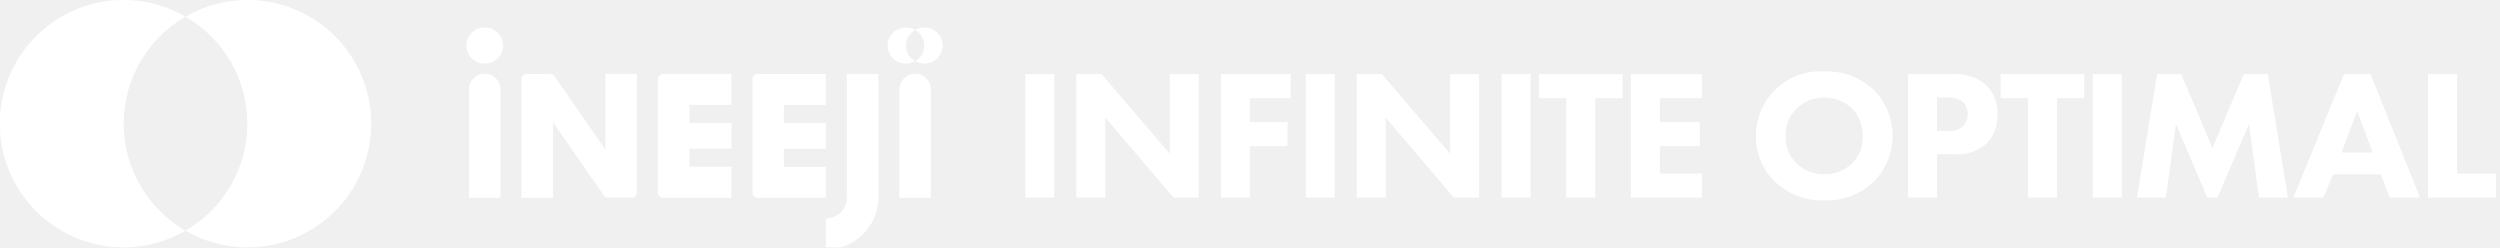
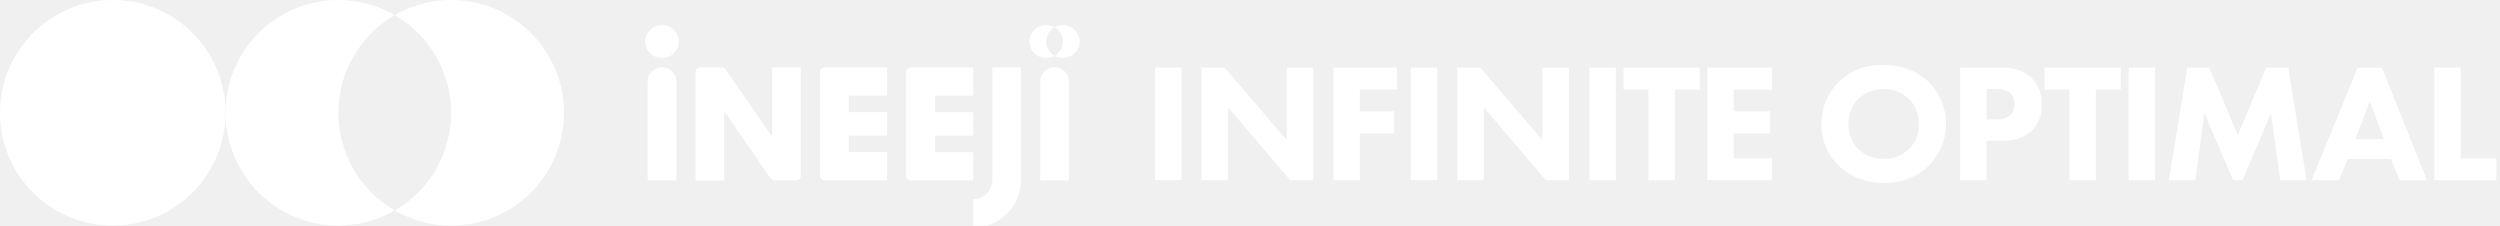
- <svg xmlns="http://www.w3.org/2000/svg" width="252.689" height="25" viewBox="0 0 252.689 25">
+ <svg xmlns="http://www.w3.org/2000/svg" width="277.063" height="25" viewBox="0 0 277.063 25">
  <defs>
    <clipPath id="clip-path">
      <rect id="사각형_2353" data-name="사각형 2353" width="205.556" height="22.222" fill="#fff" />
    </clipPath>
+     <clipPath id="clip-path-2">
+       <rect id="사각형_4380" data-name="사각형 4380" width="62.5" height="25" transform="translate(0 0)" fill="#fff" />
+     </clipPath>
  </defs>
-   <g id="그룹_6605" data-name="그룹 6605" transform="translate(-32.096 -32)">
-     <g id="Frame" transform="translate(79.229 34.778)" clip-path="url(#clip-path)">
+   <g id="ineeji" transform="translate(-4.626 -114)">
+     <g id="Frame" transform="translate(76.134 116.778)" clip-path="url(#clip-path)">
      <path id="패스_12516" data-name="패스 12516" d="M280.014,23.113h-2.93V35.592h2.93Z" transform="translate(-220.58 -18.399)" fill="#fff" />
      <path id="패스_12517" data-name="패스 12517" d="M302.362,35.611V23.132h2.55l6.892,8.043V23.132h2.93V35.611h-2.55l-6.891-8.085v8.085Z" transform="translate(-240.703 -18.415)" fill="#fff" />
      <path id="패스_12518" data-name="패스 12518" d="M381.057,25.56h-4.112v2.417h3.807V30.41h-3.807v5.2h-2.93V23.132h7.042Z" transform="translate(-297.744 -18.415)" fill="#fff" />
      <path id="패스_12519" data-name="패스 12519" d="M419,23.113h-2.93V35.592H419Z" transform="translate(-331.225 -18.399)" fill="#fff" />
      <path id="패스_12520" data-name="패스 12520" d="M441.352,35.611V23.132H443.9l6.888,8.043V23.132h2.93V35.611h-2.55l-6.888-8.085v8.085Z" transform="translate(-351.349 -18.415)" fill="#fff" />
      <path id="패스_12521" data-name="패스 12521" d="M516.051,23.113h-2.93V35.592h2.93Z" transform="translate(-408.483 -18.399)" fill="#fff" />
      <path id="패스_12522" data-name="패스 12522" d="M537.341,25.56v10.05h-2.93V25.56h-2.76V23.132h8.45V25.56Z" transform="translate(-423.234 -18.415)" fill="#fff" />
      <path id="패스_12523" data-name="패스 12523" d="M584.387,25.56h-4.243v2.417h4.033V30.41h-4.033v2.768h4.243v2.433H577.21V23.132h7.177Z" transform="translate(-459.502 -18.415)" fill="#fff" />
      <path id="패스_12524" data-name="패스 12524" d="M643.327,25.493A3.794,3.794,0,0,0,642.2,28.32a3.689,3.689,0,0,0,1.162,2.807,3.764,3.764,0,0,0,2.72,1.029,3.868,3.868,0,0,0,2.815-1.068A3.706,3.706,0,0,0,650,28.3a3.917,3.917,0,0,0-1.1-2.807,4.111,4.111,0,0,0-2.8-1.068A3.926,3.926,0,0,0,643.327,25.493Zm7.708-1.91a6.566,6.566,0,0,1,0,9.4,6.845,6.845,0,0,1-4.909,1.832,7.058,7.058,0,0,1-4.949-1.832,6.324,6.324,0,0,1-1.979-4.639,6.5,6.5,0,0,1,6.927-6.565A6.828,6.828,0,0,1,651.035,23.583Z" transform="translate(-508.85 -17.334)" fill="#fff" />
      <path id="패스_12525" data-name="패스 12525" d="M717.515,28.859h1.047a2.271,2.271,0,0,0,1.578-.468,1.727,1.727,0,0,0,.476-1.236,1.633,1.633,0,0,0-.476-1.216,2.308,2.308,0,0,0-1.638-.468h-.987Zm1.543-5.746a4.815,4.815,0,0,1,3.331,1.029,3.8,3.8,0,0,1,1.237,3.029,3.984,3.984,0,0,1-1.086,2.939,4.373,4.373,0,0,1-3.236,1.1h-1.788v4.378h-2.93V23.113Z" transform="translate(-568.863 -18.399)" fill="#fff" />
      <path id="패스_12526" data-name="패스 12526" d="M766.165,25.56v10.05h-2.93V25.56h-2.76V23.132h8.45V25.56Z" transform="translate(-605.395 -18.415)" fill="#fff" />
      <path id="패스_12527" data-name="패스 12527" d="M809.1,23.113h-2.93V35.592h2.93Z" transform="translate(-641.771 -18.399)" fill="#fff" />
      <path id="패스_12528" data-name="패스 12528" d="M828.044,35.611l2.038-12.479h2.435l3.16,7.466,3.16-7.466h2.435l2.034,12.479h-2.93l-1.007-7.446-3.18,7.446h-1.027l-3.176-7.446-1.011,7.446Z" transform="translate(-659.185 -18.415)" fill="#fff" />
      <path id="패스_12529" data-name="패스 12529" d="M913.583,31.046l-1.562-4.191-1.578,4.191Zm.8,2.207h-4.8l-.971,2.359h-3.045l5.119-12.479h2.684l5,12.479h-3.045Z" transform="translate(-720.9 -18.415)" fill="#fff" />
      <path id="패스_12530" data-name="패스 12530" d="M975.252,23.113v10.05h3.937V35.6h-6.868V23.113Z" transform="translate(-774.041 -18.399)" fill="#fff" />
      <path id="패스_12531" data-name="패스 12531" d="M3.715,1.824A1.84,1.84,0,0,1,1.86,3.649,1.839,1.839,0,0,1,0,1.824,1.843,1.843,0,0,1,1.856,0,1.844,1.844,0,0,1,3.715,1.824Z" fill="#fff" />
      <path id="패스_12532" data-name="패스 12532" d="M223.373,0a1.871,1.871,0,0,0-.928.246,1.807,1.807,0,0,1,0,3.158,1.871,1.871,0,0,0,.928.246,1.84,1.84,0,0,0,1.856-1.824A1.84,1.84,0,0,0,223.373,0Z" transform="translate(-177.083)" fill="#fff" />
      <path id="패스_12533" data-name="패스 12533" d="M210.651,1.824a1.817,1.817,0,0,1,.928-1.579A1.87,1.87,0,0,0,210.651,0a1.84,1.84,0,0,0-1.856,1.824,1.84,1.84,0,0,0,1.856,1.824,1.87,1.87,0,0,0,.928-.246A1.812,1.812,0,0,1,210.651,1.824Z" transform="translate(-166.216)" fill="#fff" />
      <path id="패스_12534" data-name="패스 12534" d="M180.35,23.017V35.535a2.106,2.106,0,0,1-2.121,2.086v3.131a5.261,5.261,0,0,0,5.305-5.216V23.017Z" transform="translate(-141.884 -18.323)" fill="#fff" />
      <path id="패스_12535" data-name="패스 12535" d="M1.3,35.554H4.487V24.6a1.59,1.59,0,0,0-3.18,0V35.554Z" transform="translate(-1.037 -18.338)" fill="#fff" />
      <path id="패스_12536" data-name="패스 12536" d="M214.647,24.6V35.554h3.184V24.6a1.592,1.592,0,0,0-3.184,0Z" transform="translate(-170.875 -18.338)" fill="#fff" />
      <path id="패스_12537" data-name="패스 12537" d="M35.809,30.678l-5.147-7.43a.537.537,0,0,0-.44-.226H27.851a.527.527,0,0,0-.531.522v12H30.5V27.878l5.147,7.43a.527.527,0,0,0,.44.226h2.371a.527.527,0,0,0,.531-.522v-12H35.809Z" transform="translate(-21.748 -18.323)" fill="#fff" />
      <path id="패스_12538" data-name="패스 12538" d="M95.5,23.017a.527.527,0,0,0-.531.522V35.013a.527.527,0,0,0,.531.522h6.9V32.4H98.151V30.58H102.4V27.972H98.151V26.147H102.4v-3.13H95.5Z" transform="translate(-75.601 -18.323)" fill="#fff" />
      <path id="패스_12539" data-name="패스 12539" d="M149.22,32.424h-4.247V30.6h4.247V27.991h-4.247V26.167h4.247v-3.13h-6.9a.527.527,0,0,0-.531.522V35.032a.527.527,0,0,0,.531.522h6.9Z" transform="translate(-112.875 -18.338)" fill="#fff" />
    </g>
-     <path id="패스_12560" data-name="패스 12560" d="M220.09,0a12.418,12.418,0,0,0-6.25,1.686,12.48,12.48,0,0,1,0,21.628A12.5,12.5,0,1,0,220.09,0" transform="translate(-162.994 32)" fill="#fff" />
-     <path id="패스_12561" data-name="패스 12561" d="M213.208,12.5a12.485,12.485,0,0,1,6.25-10.814A12.5,12.5,0,1,0,213.208,25a12.432,12.432,0,0,0,6.25-1.685,12.485,12.485,0,0,1-6.25-10.814" transform="translate(-168.613 32)" fill="#fff" />
+     <g id="그룹_7208" data-name="그룹 7208" transform="translate(4.626 114)">
+       <g id="그룹_7205" data-name="그룹 7205" transform="translate(0 0)" clip-path="url(#clip-path-2)">
+         <path id="패스_13880" data-name="패스 13880" d="M12.5,0A12.5,12.5,0,1,0,25,12.5,12.5,12.5,0,0,0,12.5,0" transform="translate(0 0)" fill="#fff" />
+         <path id="패스_13881" data-name="패스 13881" d="M121.35,12.5A12.492,12.492,0,0,1,127.6,1.676,12.5,12.5,0,1,0,121.35,25a12.437,12.437,0,0,0,6.25-1.676A12.492,12.492,0,0,1,121.35,12.5" transform="translate(-83.85 0)" fill="#fff" />
+         <path id="패스_13882" data-name="패스 13882" d="M196.738,0a12.437,12.437,0,0,0-6.25,1.676,12.5,12.5,0,0,1,0,21.647A12.5,12.5,0,1,0,196.738,0" transform="translate(-146.738 0)" fill="#fff" />
+       </g>
+     </g>
  </g>
</svg>
